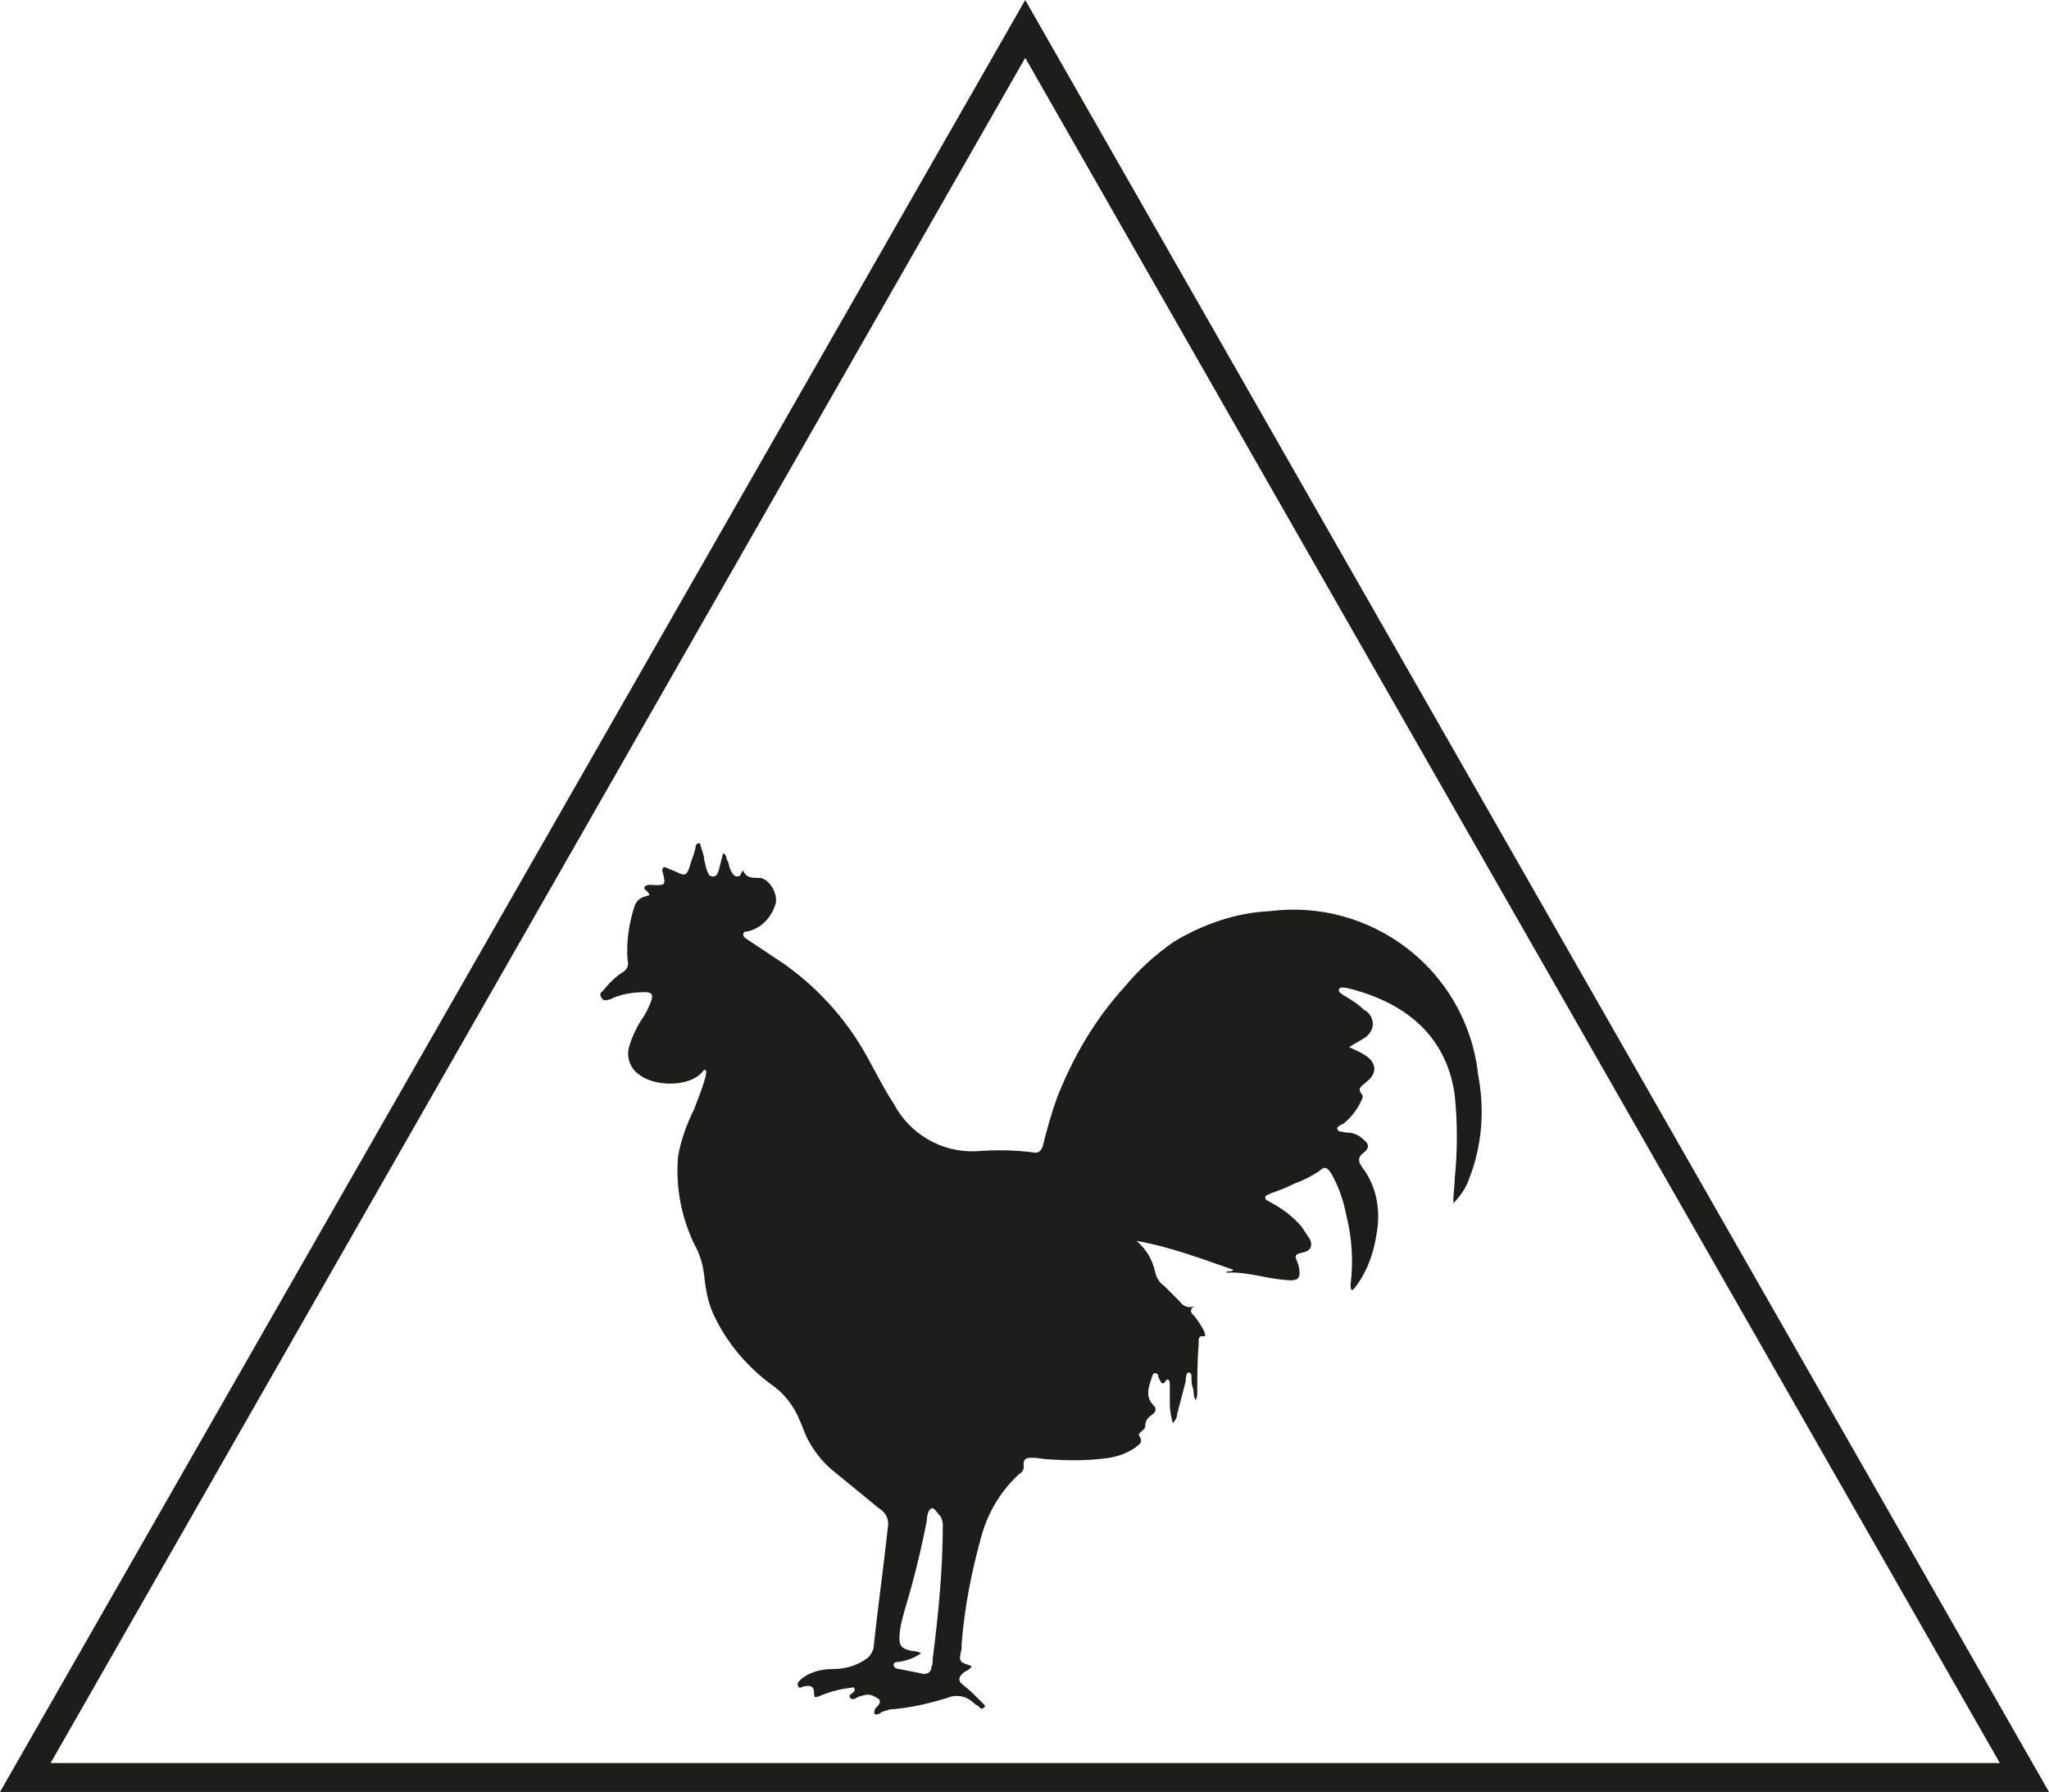
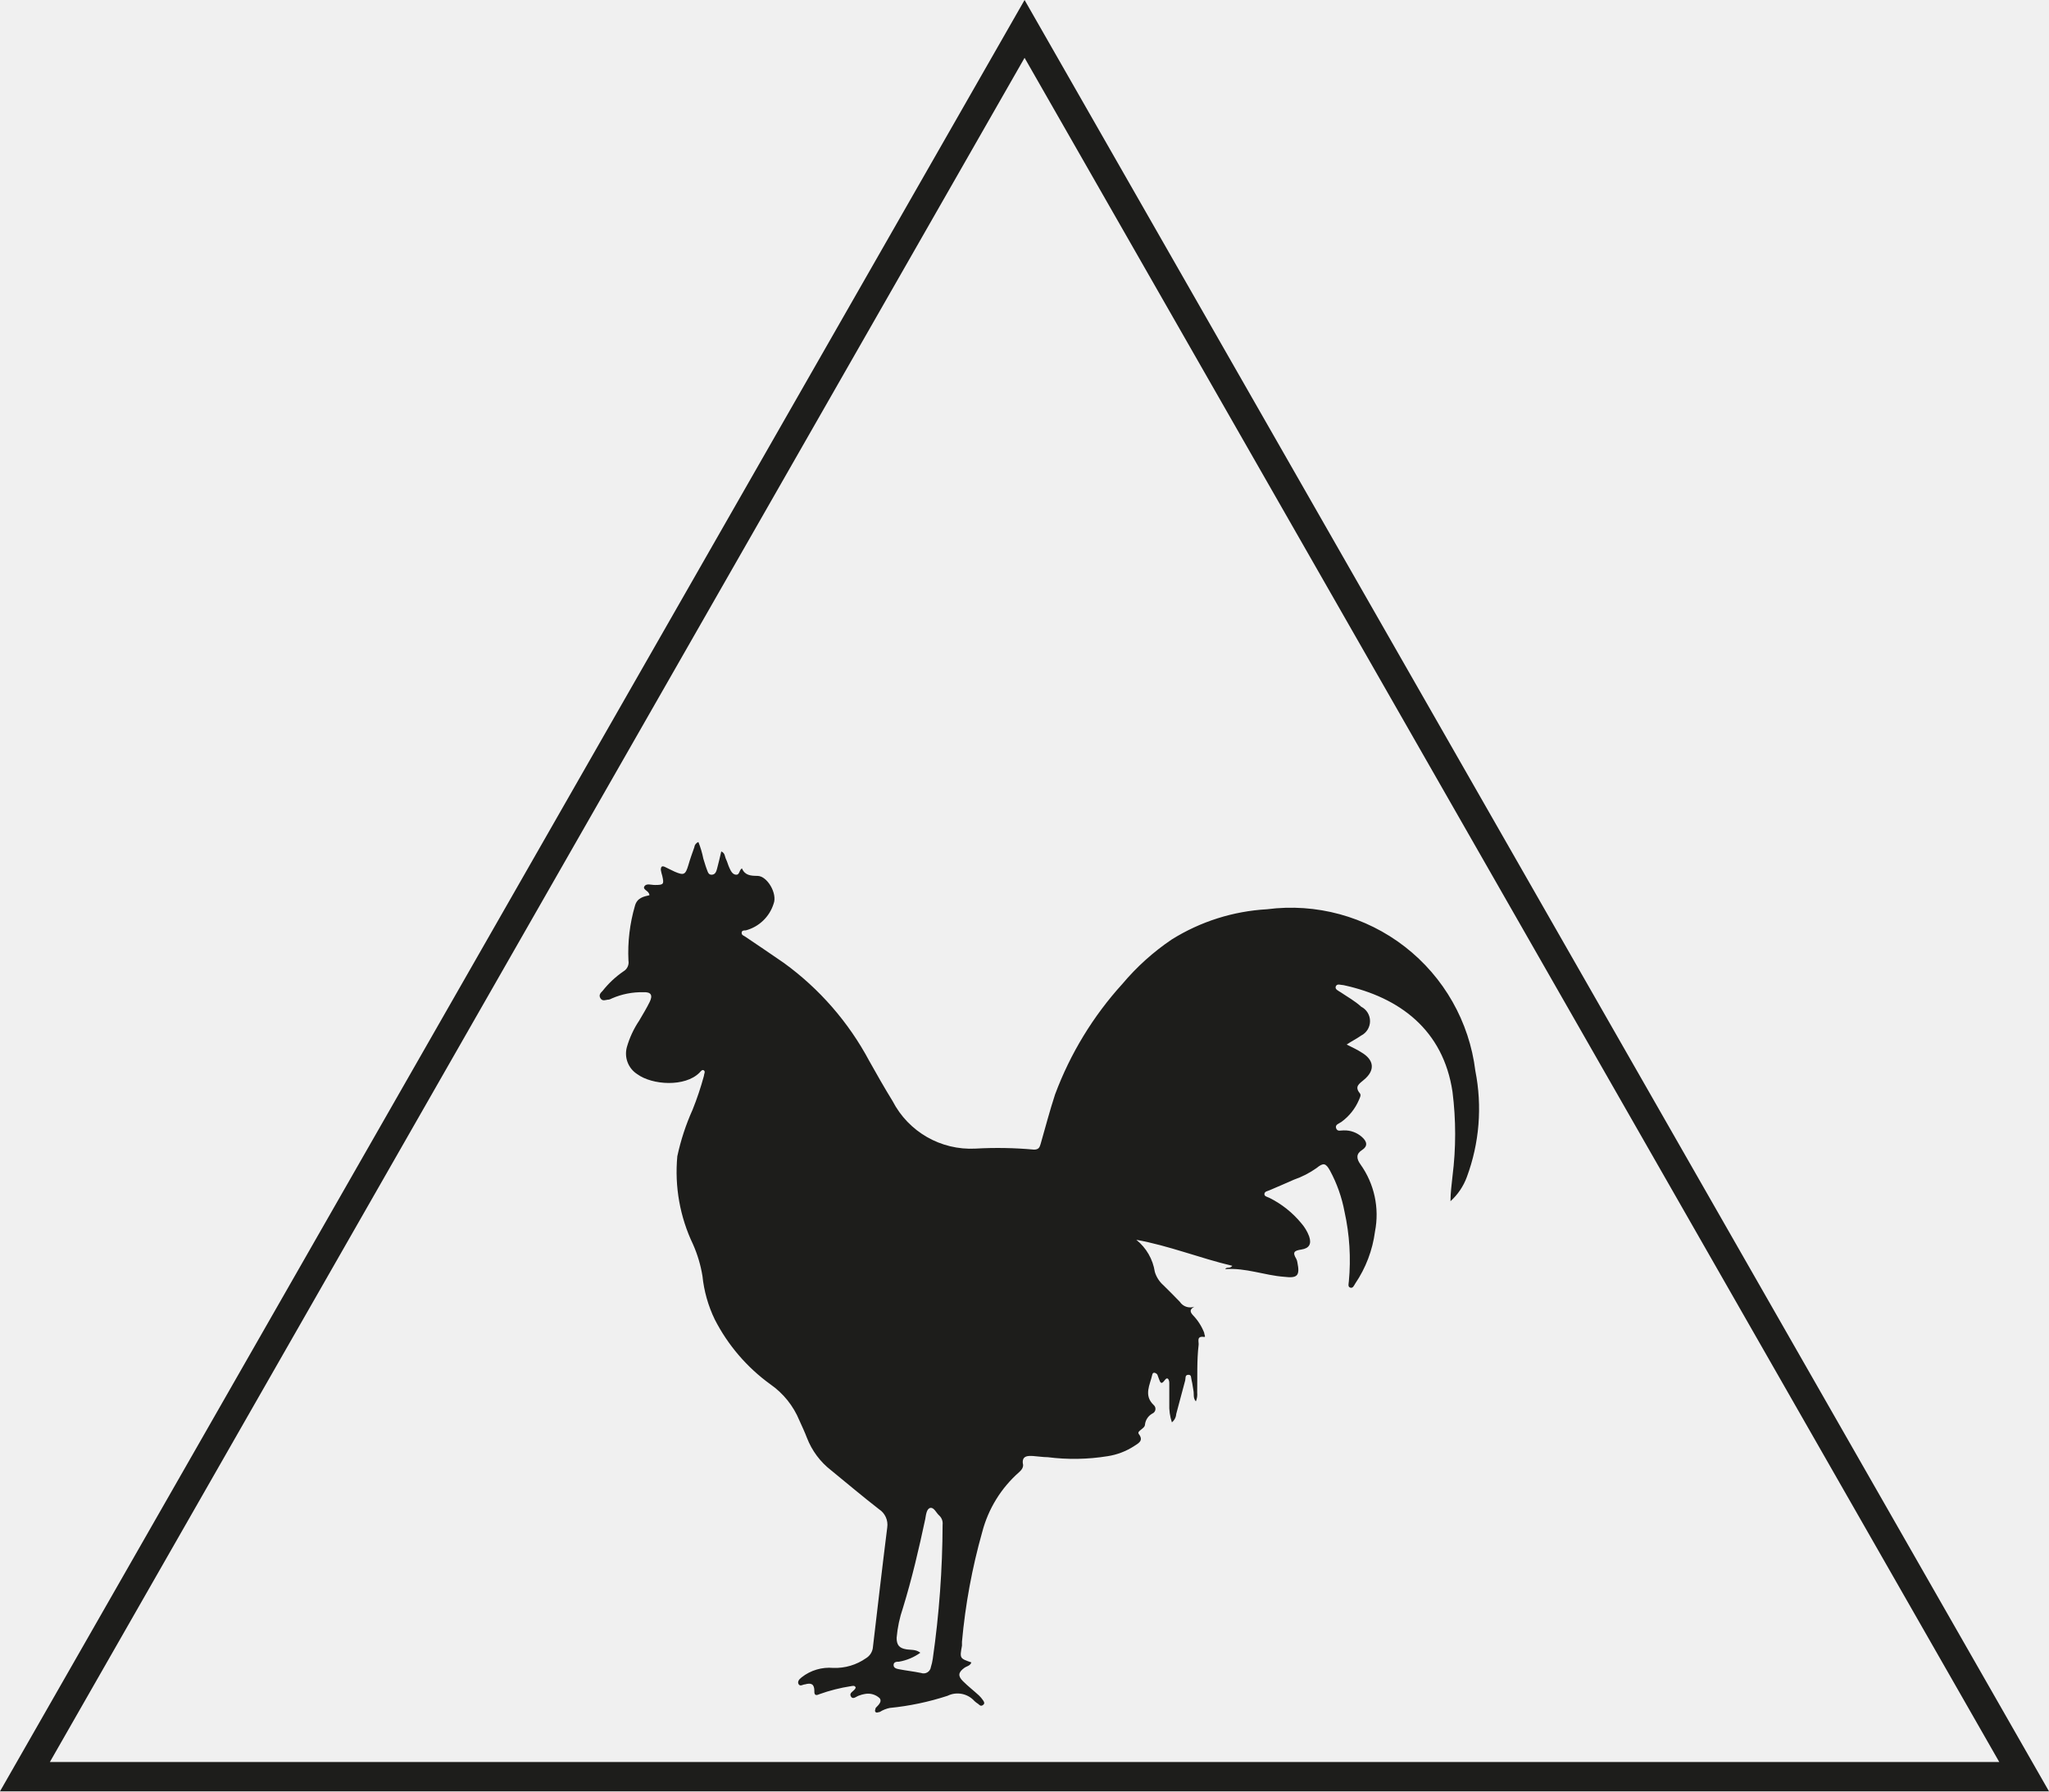
- <svg xmlns="http://www.w3.org/2000/svg" version="1.1" x="0px" y="0px" viewBox="0 0 141.7 123.9" style="enable-background:new 0 0 141.7 123.9;" xml:space="preserve">
-   <style type="text/css">
- 	.st0{fill:#FFFFFF;}
- 	.st1{fill:#1D1D1B;}
- 	.st2{fill-rule:evenodd;clip-rule:evenodd;fill:#1D1D1B;}
- </style>
-   <g id="Laag_2">
-     <rect y="0" class="st0" width="141.7" height="123.9" />
-   </g>
-   <g id="Laag_1">
-     <path class="st1" d="M70.9,4l67.4,117.9H3.5L70.9,4 M70.9,0L0,123.9h141.7L70.9,0z" />
-     <path class="st2" d="M78.6,85.8c0.7,0.6,1.1,1.3,1.3,2.2c0.1,0.4,0.3,0.7,0.6,0.9c0.4,0.4,0.8,0.8,1.1,1.1c0.2,0.3,0.6,0.5,1,0.3   c-0.3,0.2-0.3,0.4-0.1,0.6c0.3,0.3,0.6,0.8,0.8,1.2c0,0.1,0.1,0.3,0,0.3c-0.5-0.1-0.4,0.3-0.4,0.5c-0.1,1.1-0.1,2.2-0.1,3.3   c0,0.2,0,0.4-0.1,0.6c-0.2-0.2-0.1-0.5-0.2-0.8s-0.1-0.5-0.1-0.7s0-0.4-0.2-0.4S82,95.4,82,95.5c-0.2,0.8-0.4,1.5-0.6,2.3   c0,0.2-0.1,0.4-0.3,0.6c-0.1-0.4-0.2-0.9-0.2-1.3c0-0.5,0-1,0-1.4c0-0.2-0.1-0.5-0.3-0.2s-0.3,0.1-0.4-0.1s-0.1-0.2-0.1-0.3   s-0.3-0.3-0.4,0c-0.2,0.7-0.6,1.4,0.1,2.1c0.1,0.1,0.2,0.3,0,0.5c0,0-0.1,0.1-0.1,0.1c-0.3,0.2-0.5,0.4-0.5,0.8   c0,0.2-0.2,0.3-0.3,0.4s-0.2,0.2-0.1,0.3c0.3,0.5-0.1,0.6-0.3,0.8c-0.6,0.4-1.2,0.6-1.8,0.7c-1.4,0.2-2.8,0.2-4.2,0.1   c-0.3,0-0.7-0.1-1-0.1s-0.8-0.1-0.7,0.6c0,0.2-0.1,0.4-0.3,0.5c-1.2,1.1-2.1,2.5-2.6,4.2c-0.7,2.5-1.2,5-1.4,7.6c0,0.1,0,0.2,0,0.3   c-0.2,0.9-0.2,0.9,0.7,1.2c-0.1,0.2-0.3,0.3-0.5,0.4c-0.4,0.3-0.5,0.6-0.1,0.9s0.8,0.7,1.1,1c0.1,0.1,0.2,0.2,0.3,0.3   c0.1,0.1,0.2,0.2,0,0.3s-0.2,0-0.3-0.1c-0.1-0.1-0.2-0.1-0.3-0.2c-0.5-0.5-1.2-0.7-1.9-0.4c-1.3,0.4-2.6,0.7-4,0.8   c-0.2,0.1-0.5,0.1-0.7,0.3c-0.1,0-0.2,0.1-0.3,0s0-0.2,0-0.3s0.5-0.4,0.3-0.7c-0.3-0.2-0.6-0.4-1-0.3c-0.1,0-0.3,0.1-0.4,0.1   c-0.2,0.1-0.4,0.3-0.6,0.1s0.2-0.3,0.3-0.5c0,0,0-0.1,0-0.1c0-0.2-0.2-0.1-0.3-0.1c-0.8,0.1-1.5,0.3-2.2,0.6   c-0.3,0.1-0.3,0-0.3-0.2c0-0.5-0.2-0.6-0.7-0.5c-0.1,0-0.3,0.2-0.4,0s0-0.3,0.2-0.5c0.6-0.5,1.4-0.7,2.2-0.7c0.8,0,1.6-0.2,2.3-0.7   c0.2-0.1,0.4-0.4,0.5-0.7c0.3-2.8,0.7-5.6,1-8.4c0.1-0.5-0.1-1-0.6-1.3c-1.1-0.9-2.2-1.8-3.3-2.7c-0.7-0.6-1.3-1.4-1.7-2.2   c-0.2-0.4-0.3-0.8-0.5-1.2c-0.4-1-1.1-1.9-2-2.5c-1.6-1.2-2.9-2.7-3.8-4.5c-0.5-0.9-0.7-2-0.8-3c-0.1-0.8-0.3-1.5-0.7-2.2   c-0.9-1.9-1.3-4-1.1-6.1c0.2-1.1,0.6-2.2,1.1-3.2c0.3-0.8,0.6-1.5,0.8-2.3c0-0.1,0.1-0.3,0-0.4s-0.2,0.1-0.3,0.2   c-1,1-3.3,0.9-4.3,0.1c-0.6-0.4-0.9-1.2-0.7-1.9c0.2-0.7,0.5-1.3,0.8-1.8c0.3-0.4,0.5-0.8,0.7-1.3s0.1-0.7-0.4-0.7   c-0.7,0-1.5,0.1-2.2,0.4c-0.1,0-0.1,0.1-0.2,0.1c-0.2,0-0.4,0.2-0.6-0.1s0-0.4,0.1-0.5c0.4-0.5,0.9-1,1.4-1.3   c0.3-0.2,0.4-0.5,0.3-0.8c-0.1-1.3,0.1-2.6,0.5-3.8c0.2-0.5,0.6-0.6,1-0.7c0-0.3-0.5-0.4-0.3-0.6s0.5-0.1,0.8-0.1   c0.6,0,0.6-0.1,0.5-0.6c0-0.1-0.1-0.3-0.1-0.4c0-0.2,0.1-0.3,0.3-0.2s0.5,0.2,0.7,0.3c0.6,0.3,0.7,0.2,0.9-0.4   c0.1-0.4,0.3-0.8,0.4-1.3c0-0.2,0.1-0.3,0.3-0.3c0.1,0.4,0.3,0.8,0.3,1.2c0.1,0.2,0.1,0.5,0.2,0.7s0.1,0.4,0.4,0.4s0.3-0.2,0.4-0.4   c0.1-0.4,0.2-0.8,0.3-1.2c0.3,0.1,0.2,0.4,0.3,0.5s0.1,0.4,0.2,0.6s0.2,0.5,0.5,0.5s0.2-0.3,0.4-0.4c0.2,0.5,0.6,0.5,1.1,0.5   c0.7,0,1.4,1.2,1.1,1.9c-0.3,0.9-1,1.6-1.9,1.8c-0.1,0-0.3,0-0.3,0.2s0.1,0.2,0.2,0.3c0.9,0.6,1.8,1.2,2.7,1.8   c2.5,1.8,4.5,4.1,5.9,6.8c0.5,0.9,1,1.9,1.6,2.8c1.1,2.1,3.3,3.4,5.7,3.3c1.3-0.1,2.7-0.1,4.1,0.1c0.3,0,0.4-0.2,0.5-0.4   c0.3-1.2,0.6-2.3,1-3.4c1.1-2.8,2.6-5.4,4.7-7.7c1-1.2,2.1-2.2,3.4-3.1c2-1.2,4.3-2,6.6-2.1c7-0.9,13.5,4,14.4,11.1   c0,0,0,0.1,0,0.1c0.5,2.5,0.3,5-0.6,7.3c-0.2,0.6-0.6,1.2-1.1,1.7c0-0.6,0.1-1.2,0.1-1.7c0.2-1.9,0.2-3.9,0-5.8   c-0.6-4.3-3.7-6.5-7.5-7.4c-0.2,0-0.4-0.1-0.5,0.1s0.2,0.3,0.3,0.4c0.5,0.3,1,0.6,1.4,1c0.6,0.3,0.8,1,0.5,1.5   c-0.1,0.2-0.3,0.4-0.5,0.5c-0.3,0.2-0.7,0.4-1,0.6c0.4,0.2,0.7,0.3,1,0.5c0.9,0.5,1,1.3,0.2,1.9c-0.3,0.3-0.7,0.4-0.3,0.9   c0.1,0.1,0,0.3-0.1,0.5c-0.3,0.6-0.7,1.1-1.2,1.5c-0.2,0.1-0.5,0.2-0.4,0.4s0.3,0.1,0.5,0.2c0.5,0,0.9,0.1,1.3,0.5   c0.4,0.3,0.4,0.6,0,0.9s-0.4,0.6-0.1,1c1,1.3,1.3,3,1,4.6c-0.2,1.3-0.6,2.5-1.4,3.6c-0.1,0.1-0.2,0.3-0.3,0.3s-0.1-0.3-0.1-0.4   c0.2-1.6,0.1-3.2-0.3-4.8c-0.2-1-0.5-1.9-1-2.8c-0.3-0.5-0.5-0.6-0.9-0.2c-0.5,0.3-1,0.6-1.6,0.8c-0.6,0.3-1.1,0.5-1.7,0.7   c-0.1,0.1-0.4,0.1-0.4,0.3s0.2,0.2,0.3,0.3c0.8,0.4,1.6,1,2.2,1.7c0.2,0.3,0.4,0.6,0.6,0.9c0.2,0.5,0,0.8-0.5,0.9s-0.6,0.2-0.4,0.6   c0,0.1,0.1,0.2,0.1,0.3c0.2,0.9,0,1.1-0.9,1c-1.4-0.1-2.7-0.6-4.1-0.5c0.1-0.2,0.3,0,0.5-0.2C83,87,80.9,86.2,78.6,85.8z    M63.7,114.3c-0.4,0.3-0.9,0.5-1.5,0.6c-0.1,0-0.4,0-0.4,0.2s0.2,0.3,0.4,0.3c0.5,0.1,1,0.2,1.5,0.3c0.3,0.1,0.6,0,0.7-0.3   c0,0,0-0.1,0-0.1c0.1-0.2,0.1-0.4,0.1-0.6c0.4-3.1,0.7-6.2,0.7-9.3c0-0.2-0.1-0.5-0.2-0.6c-0.2-0.2-0.4-0.6-0.6-0.5   s-0.3,0.5-0.3,0.8c-0.4,2.1-0.9,4.1-1.5,6.1c-0.2,0.7-0.4,1.4-0.4,2.1c0,0.5,0.2,0.7,0.7,0.8C63,114.2,63.3,114.1,63.7,114.3z" />
-   </g>
+ <svg xmlns="http://www.w3.org/2000/svg" id="Laag_1" data-name="Laag 1" viewBox="0 0 141.73 123.94">
+   <defs>
+     <style>.cls-1,.cls-2{fill:#1d1d1b;}.cls-2{fill-rule:evenodd;}</style>
+   </defs>
+   <path class="cls-1" d="M70.87,4l67.42,117.91H3.45L70.87,4m0-4L0,123.94H141.73L70.87,0Z" />
+   <path class="cls-2" d="M78.6,85.78A3.53,3.53,0,0,1,79.88,88a2,2,0,0,0,.6.93c.38.38.76.75,1.13,1.14a.86.86,0,0,0,1,.34c-.34.19-.3.36-.09.59a3.63,3.63,0,0,1,.77,1.2c0,.11.13.33,0,.3-.54-.08-.36.31-.38.54-.13,1.1-.08,2.2-.1,3.3a1.28,1.28,0,0,1-.09.62c-.21-.23-.12-.51-.17-.75s-.06-.46-.12-.68,0-.42-.24-.41-.17.24-.21.39c-.21.77-.41,1.54-.62,2.32a.81.81,0,0,1-.3.58,3.6,3.6,0,0,1-.18-1.29c0-.48,0-1,0-1.44,0-.16-.09-.5-.33-.17s-.3.11-.38-.09-.07-.21-.11-.3-.31-.27-.36,0c-.15.69-.61,1.42.1,2.09a.35.35,0,0,1-.09.59,1,1,0,0,0-.51.75c0,.17-.16.27-.28.37s-.24.18-.14.31c.35.46-.06.64-.33.82a4.65,4.65,0,0,1-1.83.7,14.43,14.43,0,0,1-4.15.07c-.33,0-.67-.06-1-.08s-.85-.05-.7.62c0,.2-.12.36-.27.49A8.31,8.31,0,0,0,67.94,106a41.74,41.74,0,0,0-1.4,7.59c0,.09,0,.18,0,.27-.16.88-.16.88.65,1.16-.08.24-.33.26-.49.38-.41.3-.46.55-.1.91s.75.66,1.12,1a2.08,2.08,0,0,1,.27.32c.07.1.16.23,0,.34s-.23,0-.33-.08a1.64,1.64,0,0,1-.26-.2,1.57,1.57,0,0,0-1.86-.36,18.77,18.77,0,0,1-4,.84,2.09,2.09,0,0,0-.69.28c-.09,0-.21.09-.29,0s0-.17,0-.25.53-.41.28-.71a1.17,1.17,0,0,0-1-.29,1.91,1.91,0,0,0-.41.11c-.19.05-.42.31-.57.07s.16-.35.28-.52a.73.73,0,0,0,.05-.09c-.05-.17-.2-.13-.31-.11a11.73,11.73,0,0,0-2.21.56c-.29.14-.35,0-.34-.22,0-.5-.23-.58-.65-.46-.14,0-.32.16-.43,0s0-.34.2-.49a3.1,3.1,0,0,1,2.19-.65,3.71,3.71,0,0,0,2.26-.67,1,1,0,0,0,.47-.68c.33-2.79.65-5.58,1-8.36a1.28,1.28,0,0,0-.57-1.27c-1.12-.87-2.21-1.79-3.31-2.69a5.22,5.22,0,0,1-1.67-2.24c-.16-.42-.35-.82-.53-1.22a5.67,5.67,0,0,0-2-2.49,12.63,12.63,0,0,1-3.85-4.49,9,9,0,0,1-.85-3,9,9,0,0,0-.65-2.19A11.63,11.63,0,0,1,46.85,80a16.07,16.07,0,0,1,1.06-3.23,21.23,21.23,0,0,0,.78-2.33c0-.13.12-.29,0-.38s-.23.08-.31.16c-1,1-3.26.86-4.3.1a1.69,1.69,0,0,1-.72-1.87,6.49,6.49,0,0,1,.85-1.83c.25-.43.51-.85.73-1.3s.11-.7-.44-.67a5.15,5.15,0,0,0-2.18.43.7.7,0,0,1-.2.08c-.2,0-.43.15-.58-.08s0-.38.14-.52a6.58,6.58,0,0,1,1.44-1.35.72.72,0,0,0,.35-.75,11.56,11.56,0,0,1,.45-3.79c.15-.55.6-.64,1-.73,0-.31-.49-.37-.35-.61s.49-.09.75-.1c.59,0,.62-.06.49-.63a3.06,3.06,0,0,1-.1-.41c0-.24.08-.3.28-.21s.45.23.68.33c.63.27.74.22.94-.44.12-.42.27-.84.42-1.26a.42.42,0,0,1,.28-.35,6.6,6.6,0,0,1,.34,1.15c.08.23.14.48.23.71s.12.41.36.4.31-.23.36-.42c.11-.39.19-.78.29-1.19.27.11.24.36.33.54s.14.4.23.59.2.46.46.48.2-.31.41-.44c.2.48.6.52,1.07.52.68,0,1.4,1.23,1.12,1.93a2.76,2.76,0,0,1-1.92,1.84c-.12,0-.29,0-.29.17s.14.19.24.26c.9.61,1.8,1.21,2.69,1.83a20,20,0,0,1,5.9,6.78c.52.93,1.05,1.86,1.61,2.77a6.09,6.09,0,0,0,5.73,3.29,27.36,27.36,0,0,1,4.05.07c.32,0,.39-.15.46-.39.33-1.15.63-2.3,1-3.43a23.66,23.66,0,0,1,4.66-7.65A16.57,16.57,0,0,1,81.05,65a13.91,13.91,0,0,1,6.59-2.09,12.85,12.85,0,0,1,14.41,11.18,13.55,13.55,0,0,1-.59,7.35,4.21,4.21,0,0,1-1.13,1.67c0-.58.08-1.15.14-1.73a23.3,23.3,0,0,0,0-5.84c-.64-4.28-3.66-6.54-7.54-7.38-.17,0-.44-.13-.53.08s.18.31.33.41c.47.32,1,.61,1.42,1a1.12,1.12,0,0,1,0,2c-.31.22-.66.39-1,.62.39.2.73.35,1,.53.9.52,1,1.25.18,1.92-.3.26-.66.45-.27.92.11.13,0,.31-.06.46a3.66,3.66,0,0,1-1.21,1.52c-.16.12-.46.18-.37.44s.33.14.52.15a1.8,1.8,0,0,1,1.27.46c.36.32.41.64,0,.9s-.4.59-.1,1a6,6,0,0,1,1,4.63,8.34,8.34,0,0,1-1.37,3.61c-.08.12-.15.34-.34.28s-.11-.28-.1-.43A15.57,15.57,0,0,0,93,83.83,9.73,9.73,0,0,0,92,81c-.3-.54-.46-.57-.94-.18a6.22,6.22,0,0,1-1.56.8c-.55.25-1.11.48-1.66.72-.14.07-.36.08-.38.26s.21.21.35.28A6.76,6.76,0,0,1,90,84.62a3,3,0,0,1,.55.91c.19.54,0,.84-.52.92s-.64.19-.37.64a.73.73,0,0,1,.08.25c.19.93,0,1.11-.91,1-1.37-.1-2.67-.64-4.08-.53.11-.19.3,0,.49-.23C83,87.05,80.87,86.19,78.6,85.78ZM63.66,114.35a3.55,3.55,0,0,1-1.48.62c-.14,0-.36,0-.37.22s.21.27.37.3c.51.1,1,.15,1.53.26a.51.51,0,0,0,.68-.41,3.63,3.63,0,0,0,.13-.57,67,67,0,0,0,.68-9.28.74.74,0,0,0-.23-.63c-.21-.18-.36-.58-.62-.53s-.3.49-.35.77c-.44,2.07-.92,4.12-1.54,6.14a8.66,8.66,0,0,0-.44,2.08c0,.49.18.71.65.79C63,114.17,63.34,114.1,63.66,114.35Z" />
</svg>
